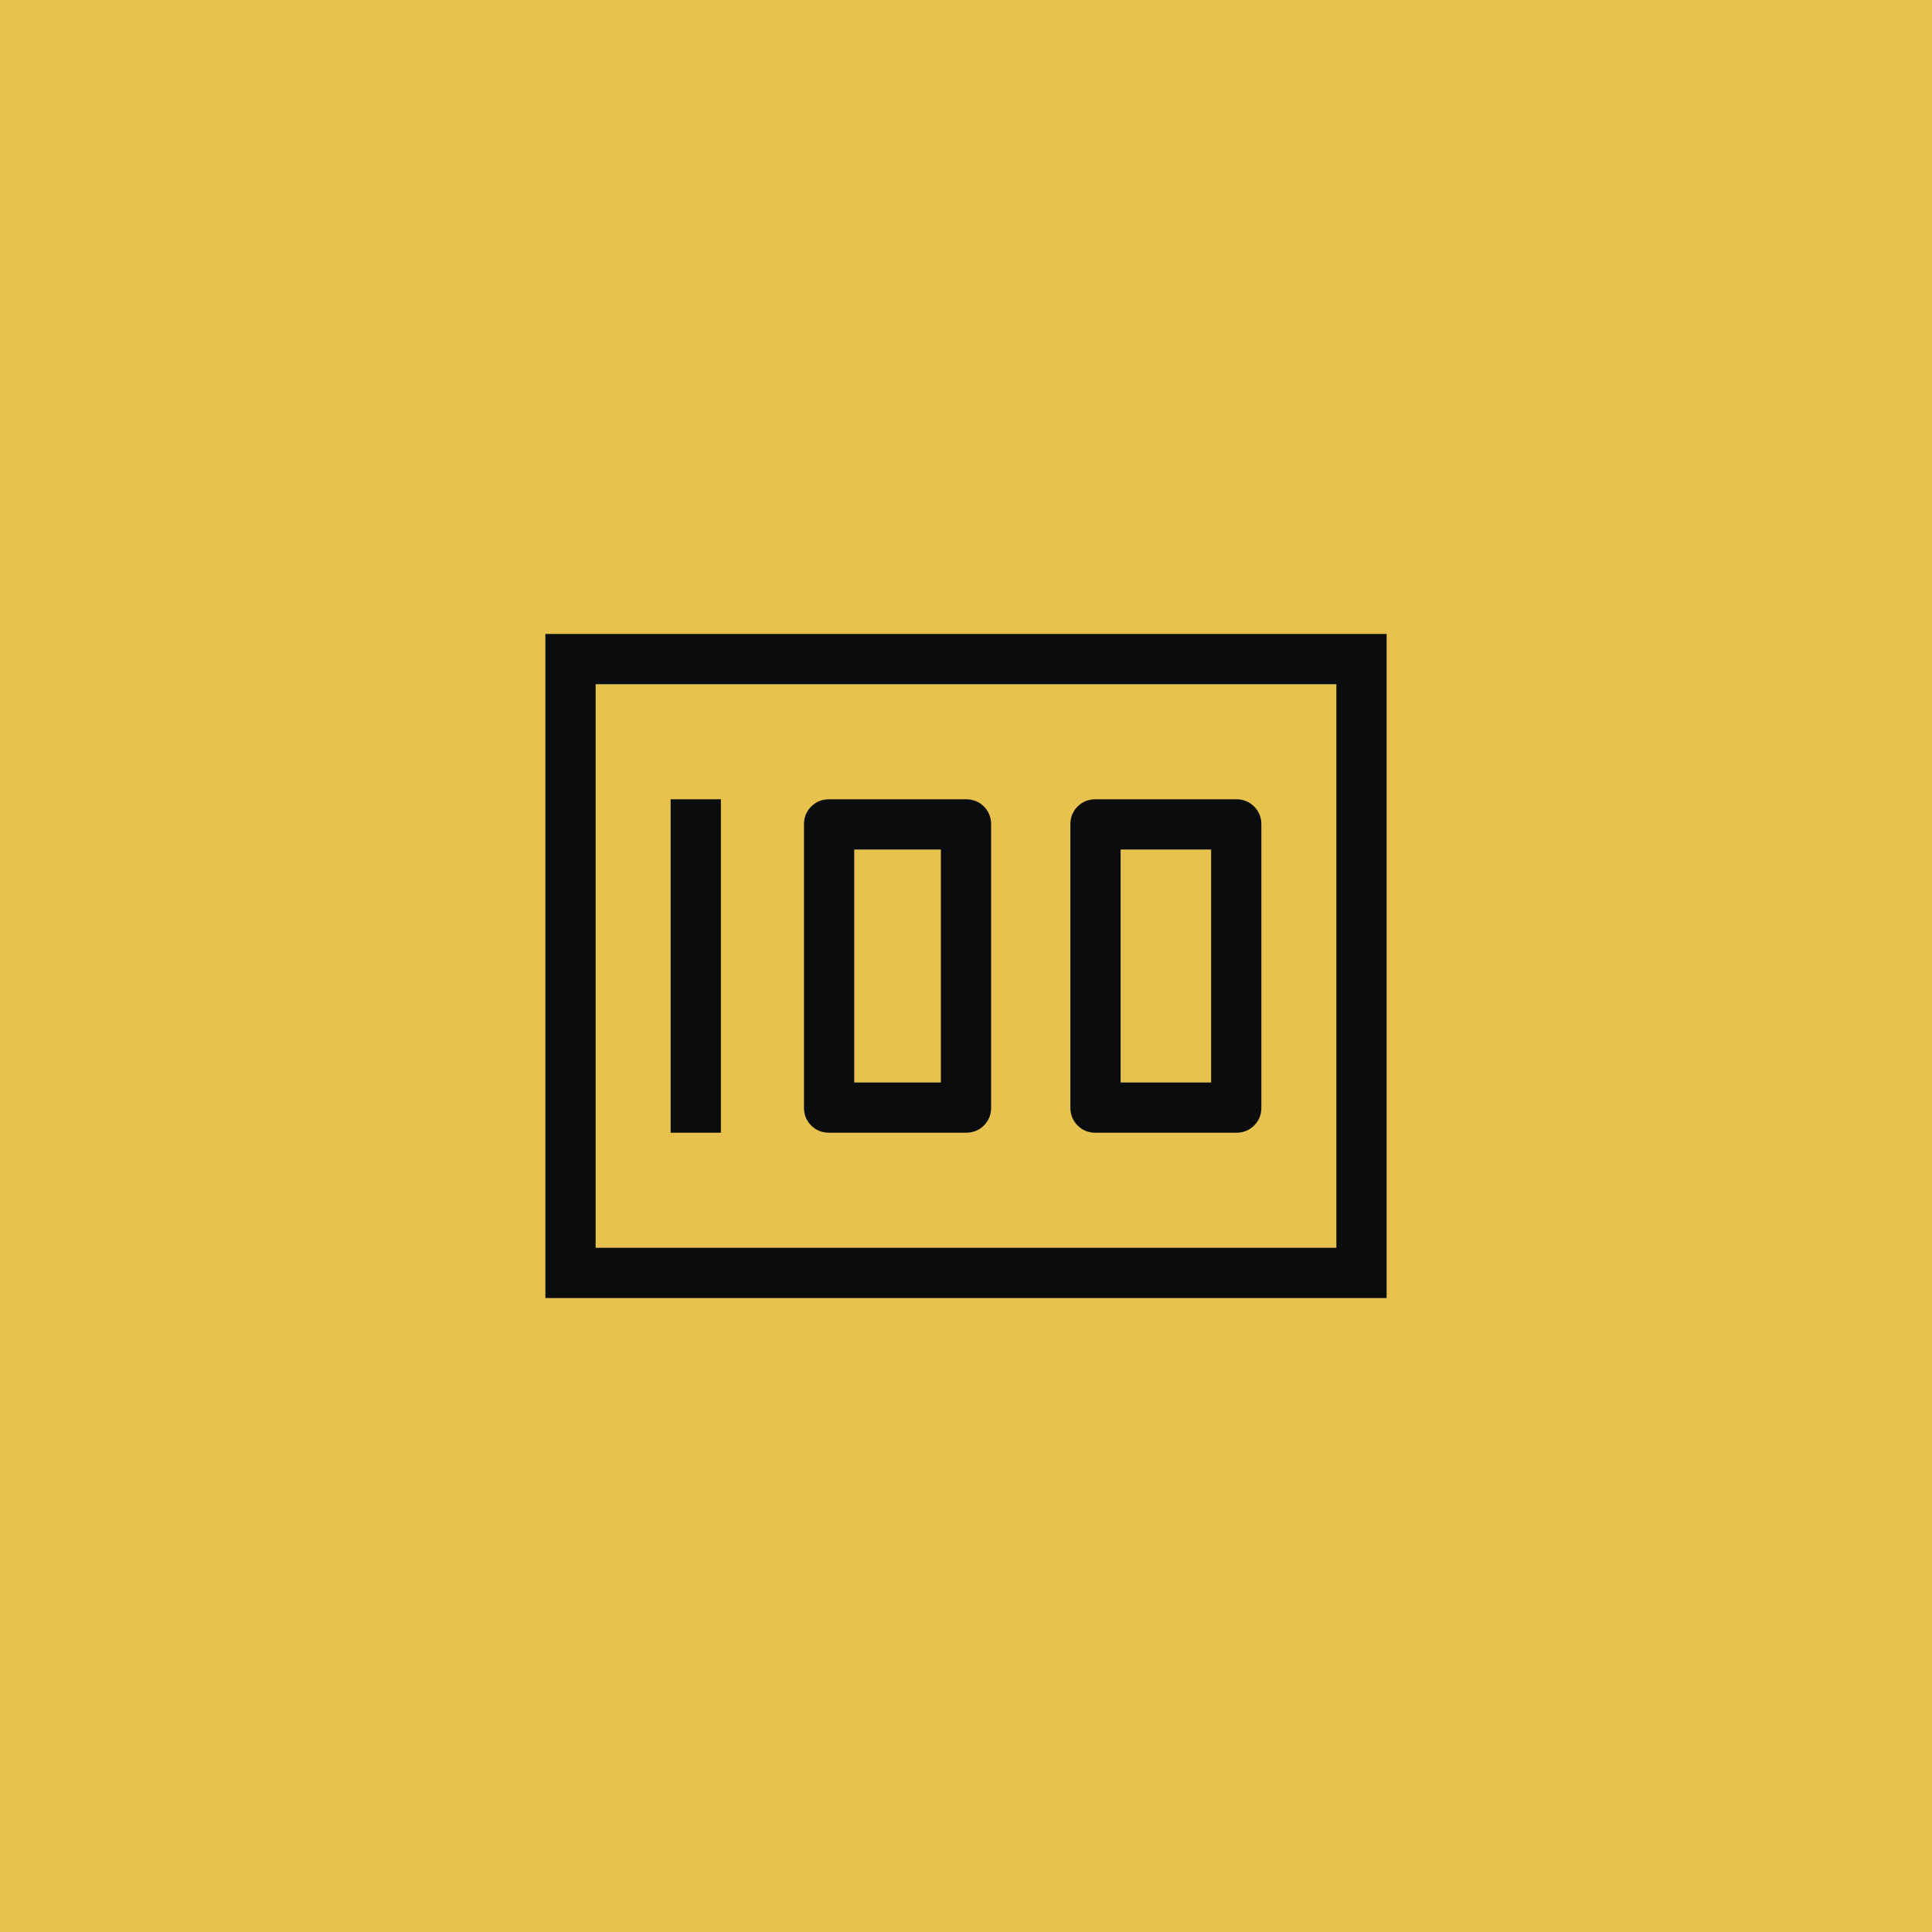
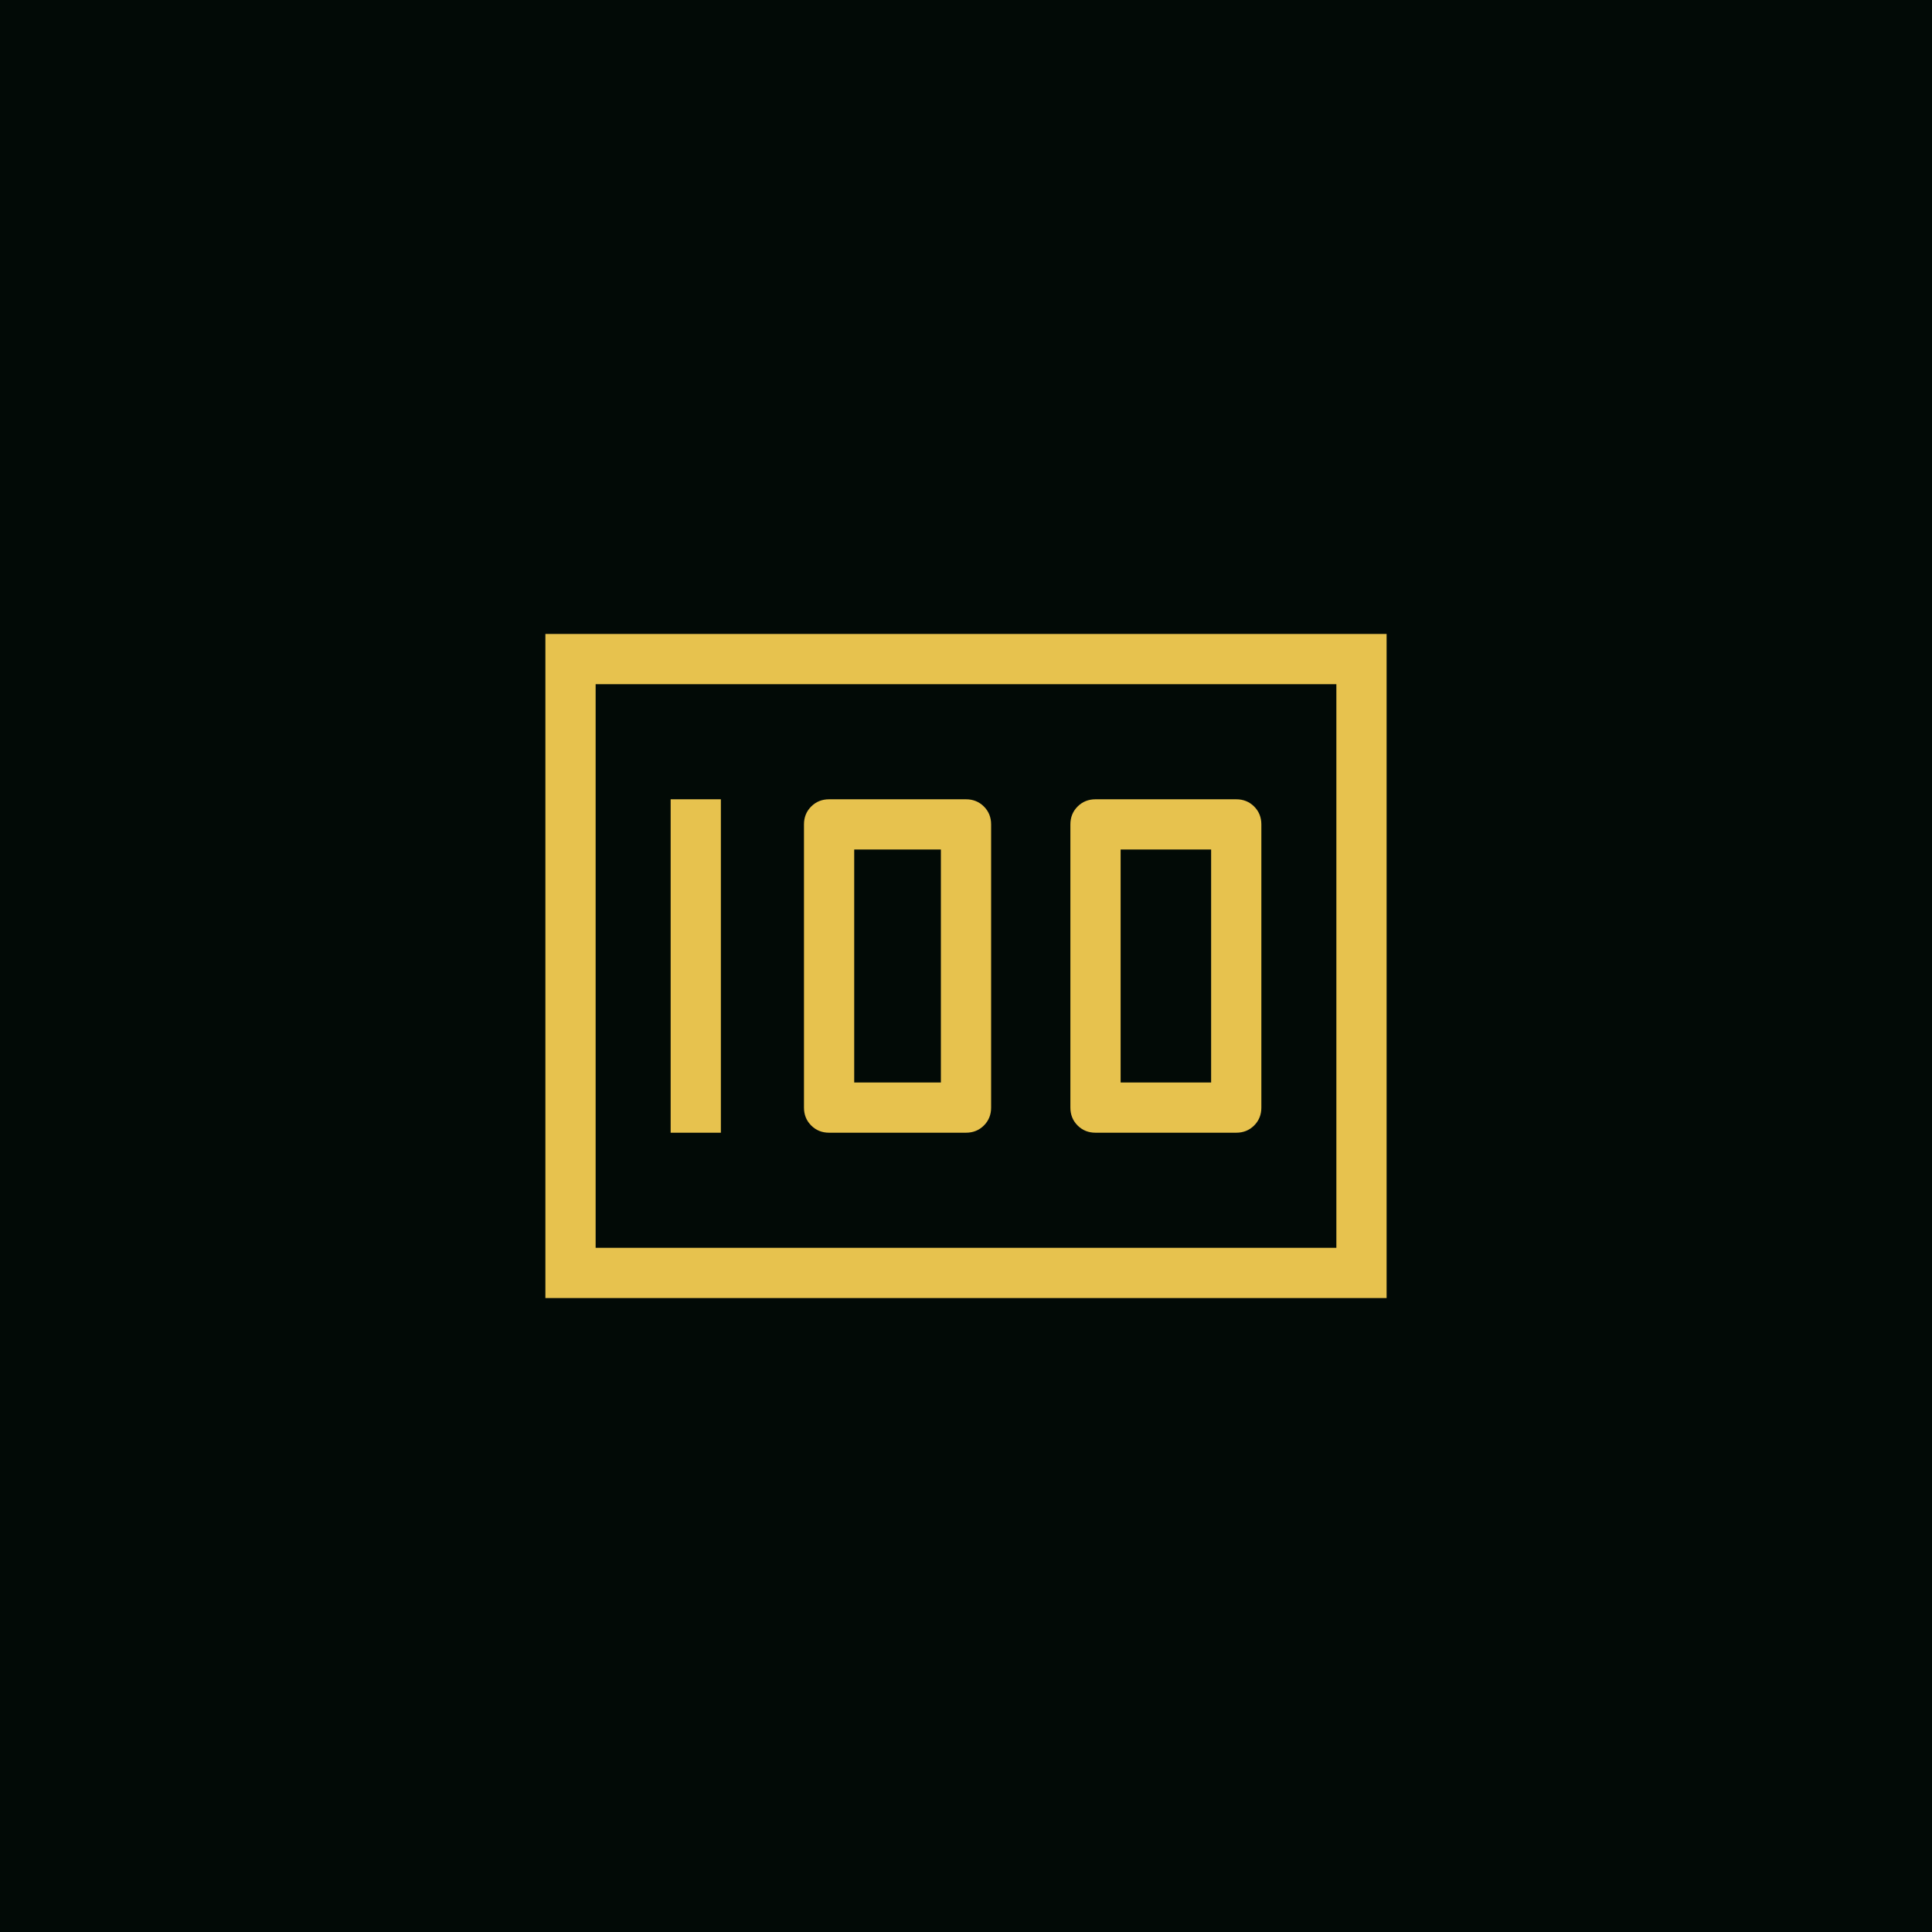
<svg xmlns="http://www.w3.org/2000/svg" width="512" height="512" viewBox="0 0 512 512">
-   <rect width="512" height="512" rx="0" fill="#E7C24E" />
+   <rect width="512" height="512" rx="0" fill="#020A06" />
  <svg x="115.2" y="115.2" width="281.6" height="281.6" viewBox="0 -960 960 960">
-     <g fill="#0A0C0E">
+     <g fill="#E7C24E">
      <path d="M597-329.39h127.15q9.65 0 16.17-6.52 6.52-6.52 6.52-16.17v-255.84q0-9.65-6.52-16.17-6.52-6.52-16.17-6.52H597q-9.64 0-16.17 6.52-6.52 6.52-6.52 16.17v255.84q0 9.65 6.52 16.17 6.53 6.52 16.17 6.52Zm22.69-45.38v-210.46h81.77v210.46h-81.77Zm-263.38 45.38H480q9.64 0 16.17-6.52 6.52-6.52 6.52-16.17v-255.84q0-9.65-6.52-16.17-6.53-6.52-16.17-6.52H356.31q-9.65 0-16.17 6.52-6.52 6.52-6.52 16.17v255.84q0 9.65 6.52 16.17 6.52 6.52 16.17 6.52ZM379-374.77v-210.46h78.31v210.46H379Zm-165.84 45.38h45.38v-301.22h-45.38v301.22ZM100-180v-600h760v600H100Zm45.39-554.61v509.22-509.22Zm0 509.22h669.22v-509.22H145.39v509.22Z" />
    </g>
  </svg>
</svg>
